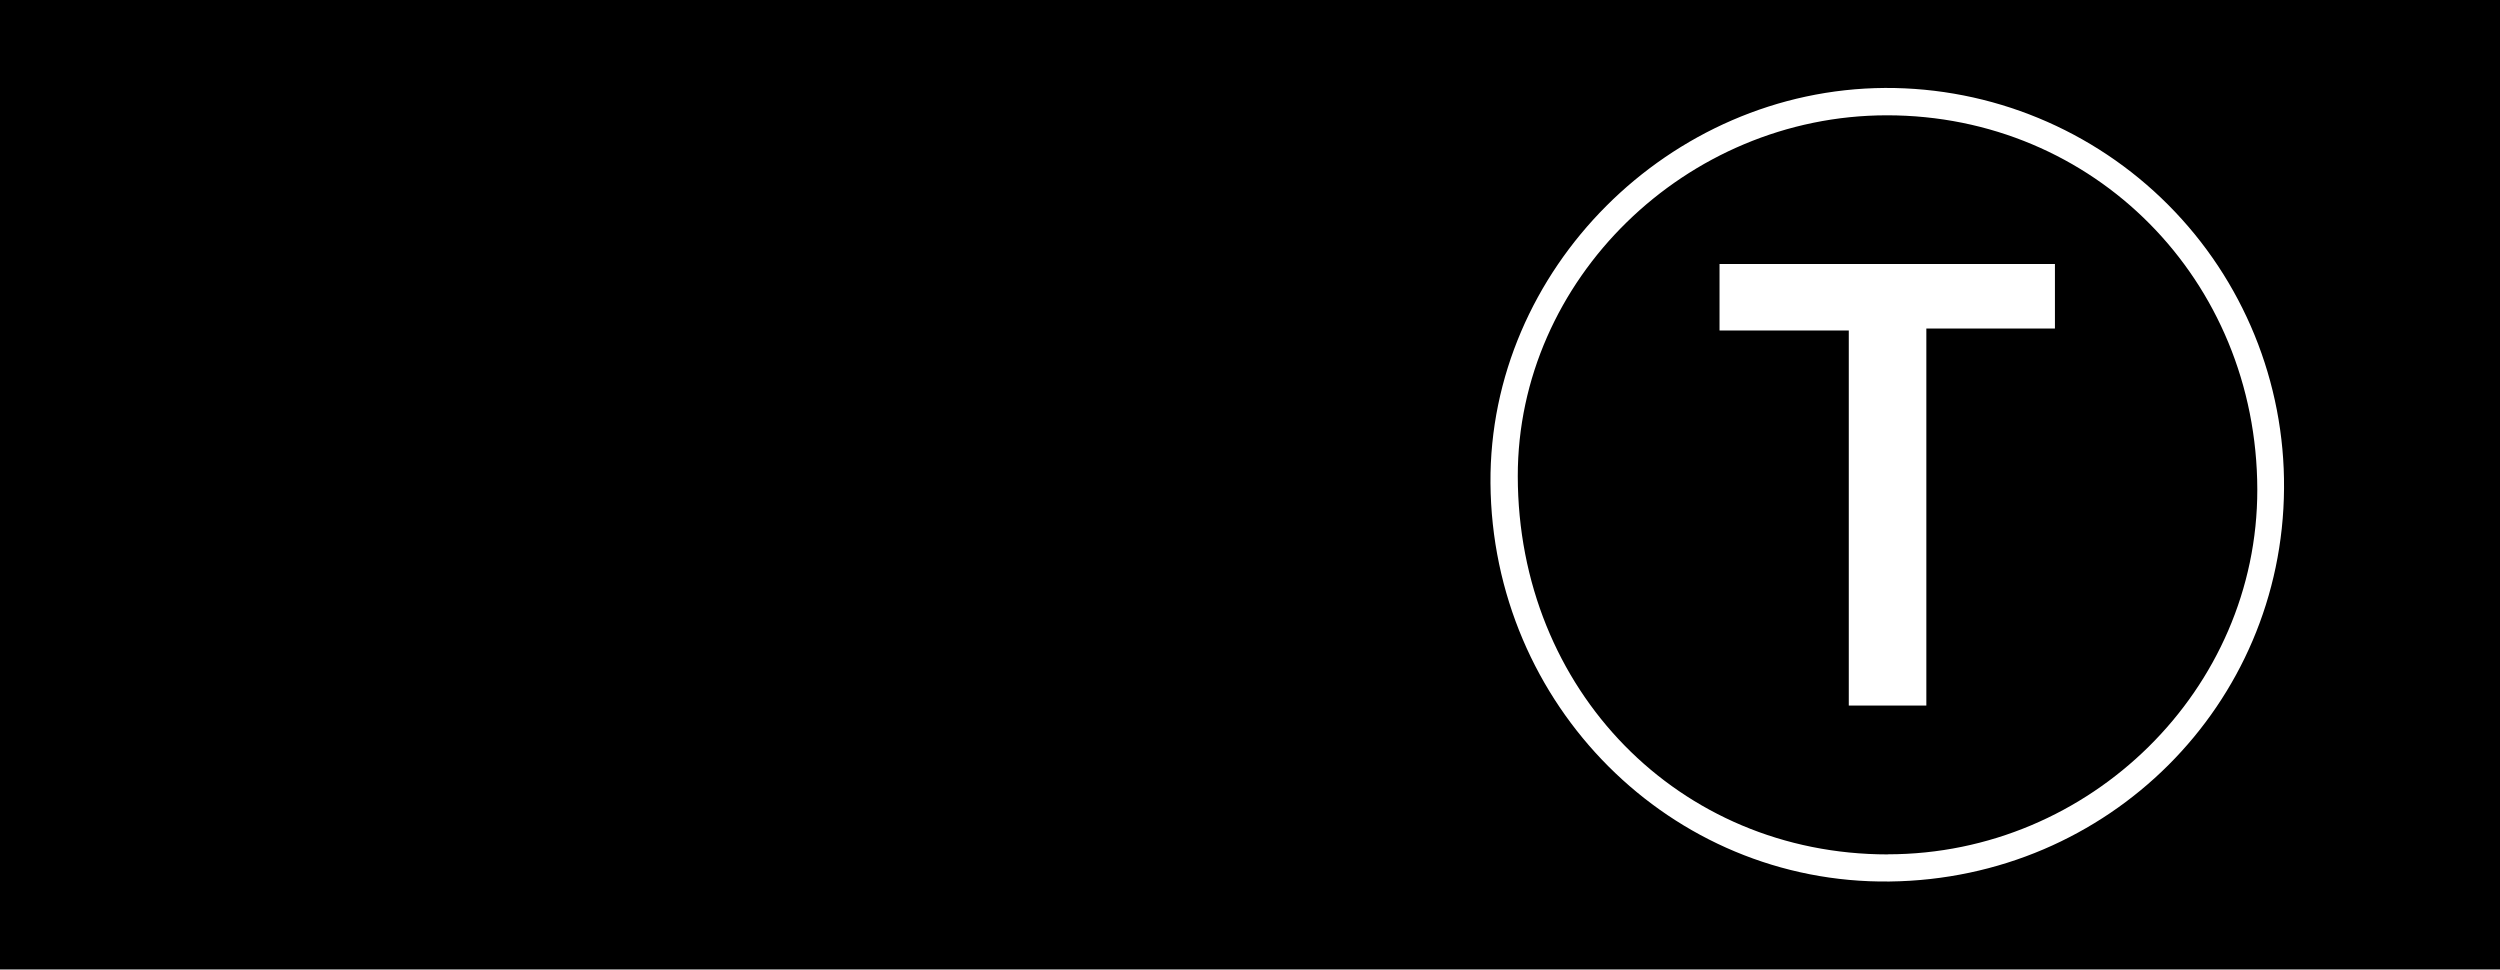
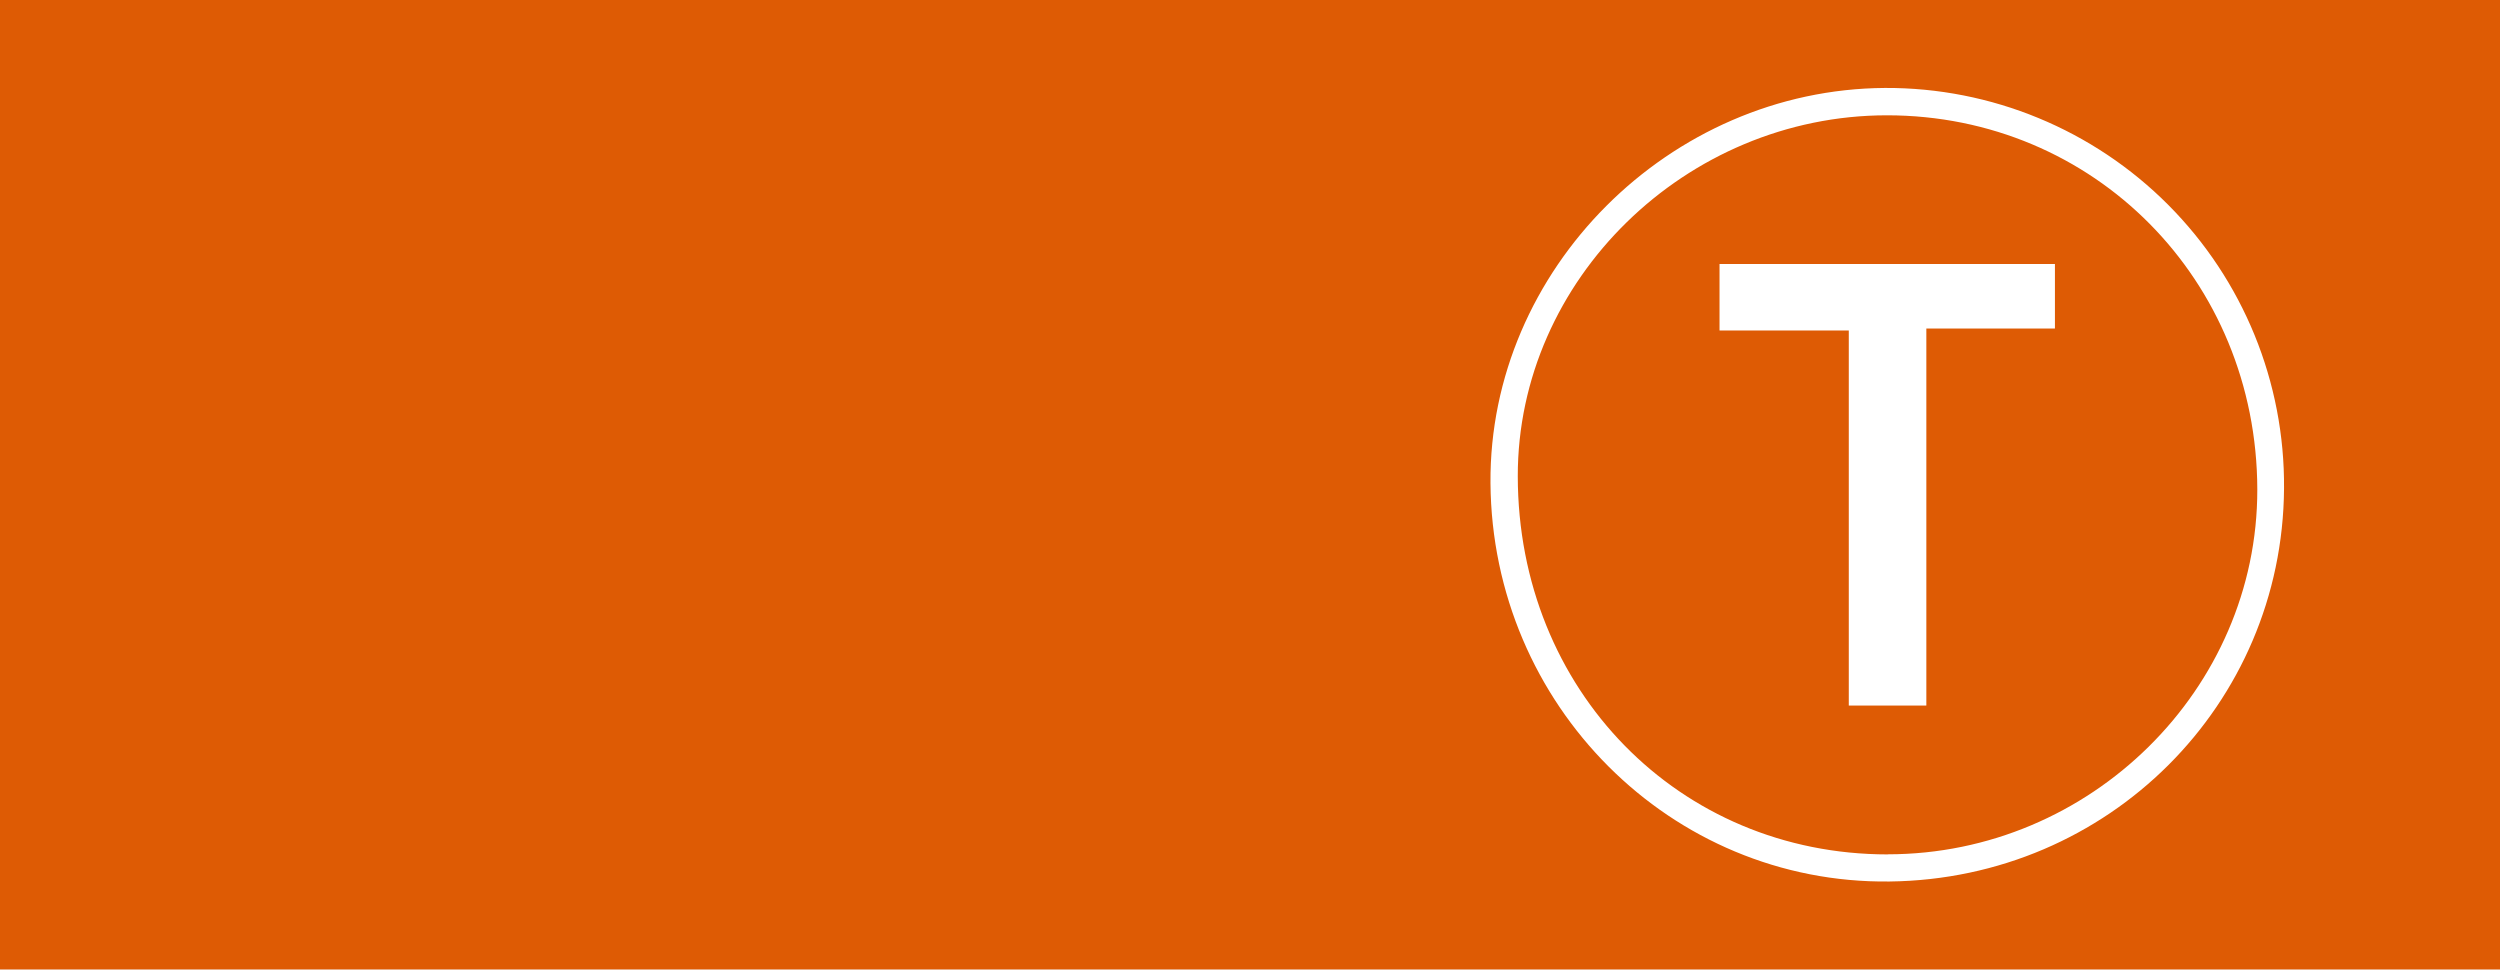
- <svg xmlns="http://www.w3.org/2000/svg" viewBox="0 0 483.52 187.5">
+ <svg xmlns="http://www.w3.org/2000/svg" fill="#de5b04" height="25px" viewBox="0 0 483.52 187.5">
  <defs>
    <style>.cls-1{fill:#fff;}</style>
  </defs>
  <g id="Layer_1" data-name="Layer 1">
    <path d="M491.81,326.58H8.28V139.08H491.81Z" transform="translate(-8.28 -139.08)" />
  </g>
  <g id="Layer_2" data-name="Layer 2">
    <path class="cls-1" d="M372.85,156.09c-41.73.25-76.59,35.17-76.3,76.41.31,42.9,34.82,77.58,77.2,77.07s76-34.24,76.28-76A76.84,76.84,0,0,0,372.85,156.09Zm.55,148.24c-40.4,0-71.52-31.79-71.57-73.13-.05-38,32.48-69.79,71.38-69.82,40.06,0,71.57,31.81,71.65,72.37.06,38.61-32.28,70.55-71.46,70.56Z" transform="translate(-8.28 -139.08)" />
    <path class="cls-1" d="M340.85,203h25v72.54h15V202.62h24.87V190.14H340.85Z" transform="translate(-8.28 -139.08)" />
  </g>
</svg>
